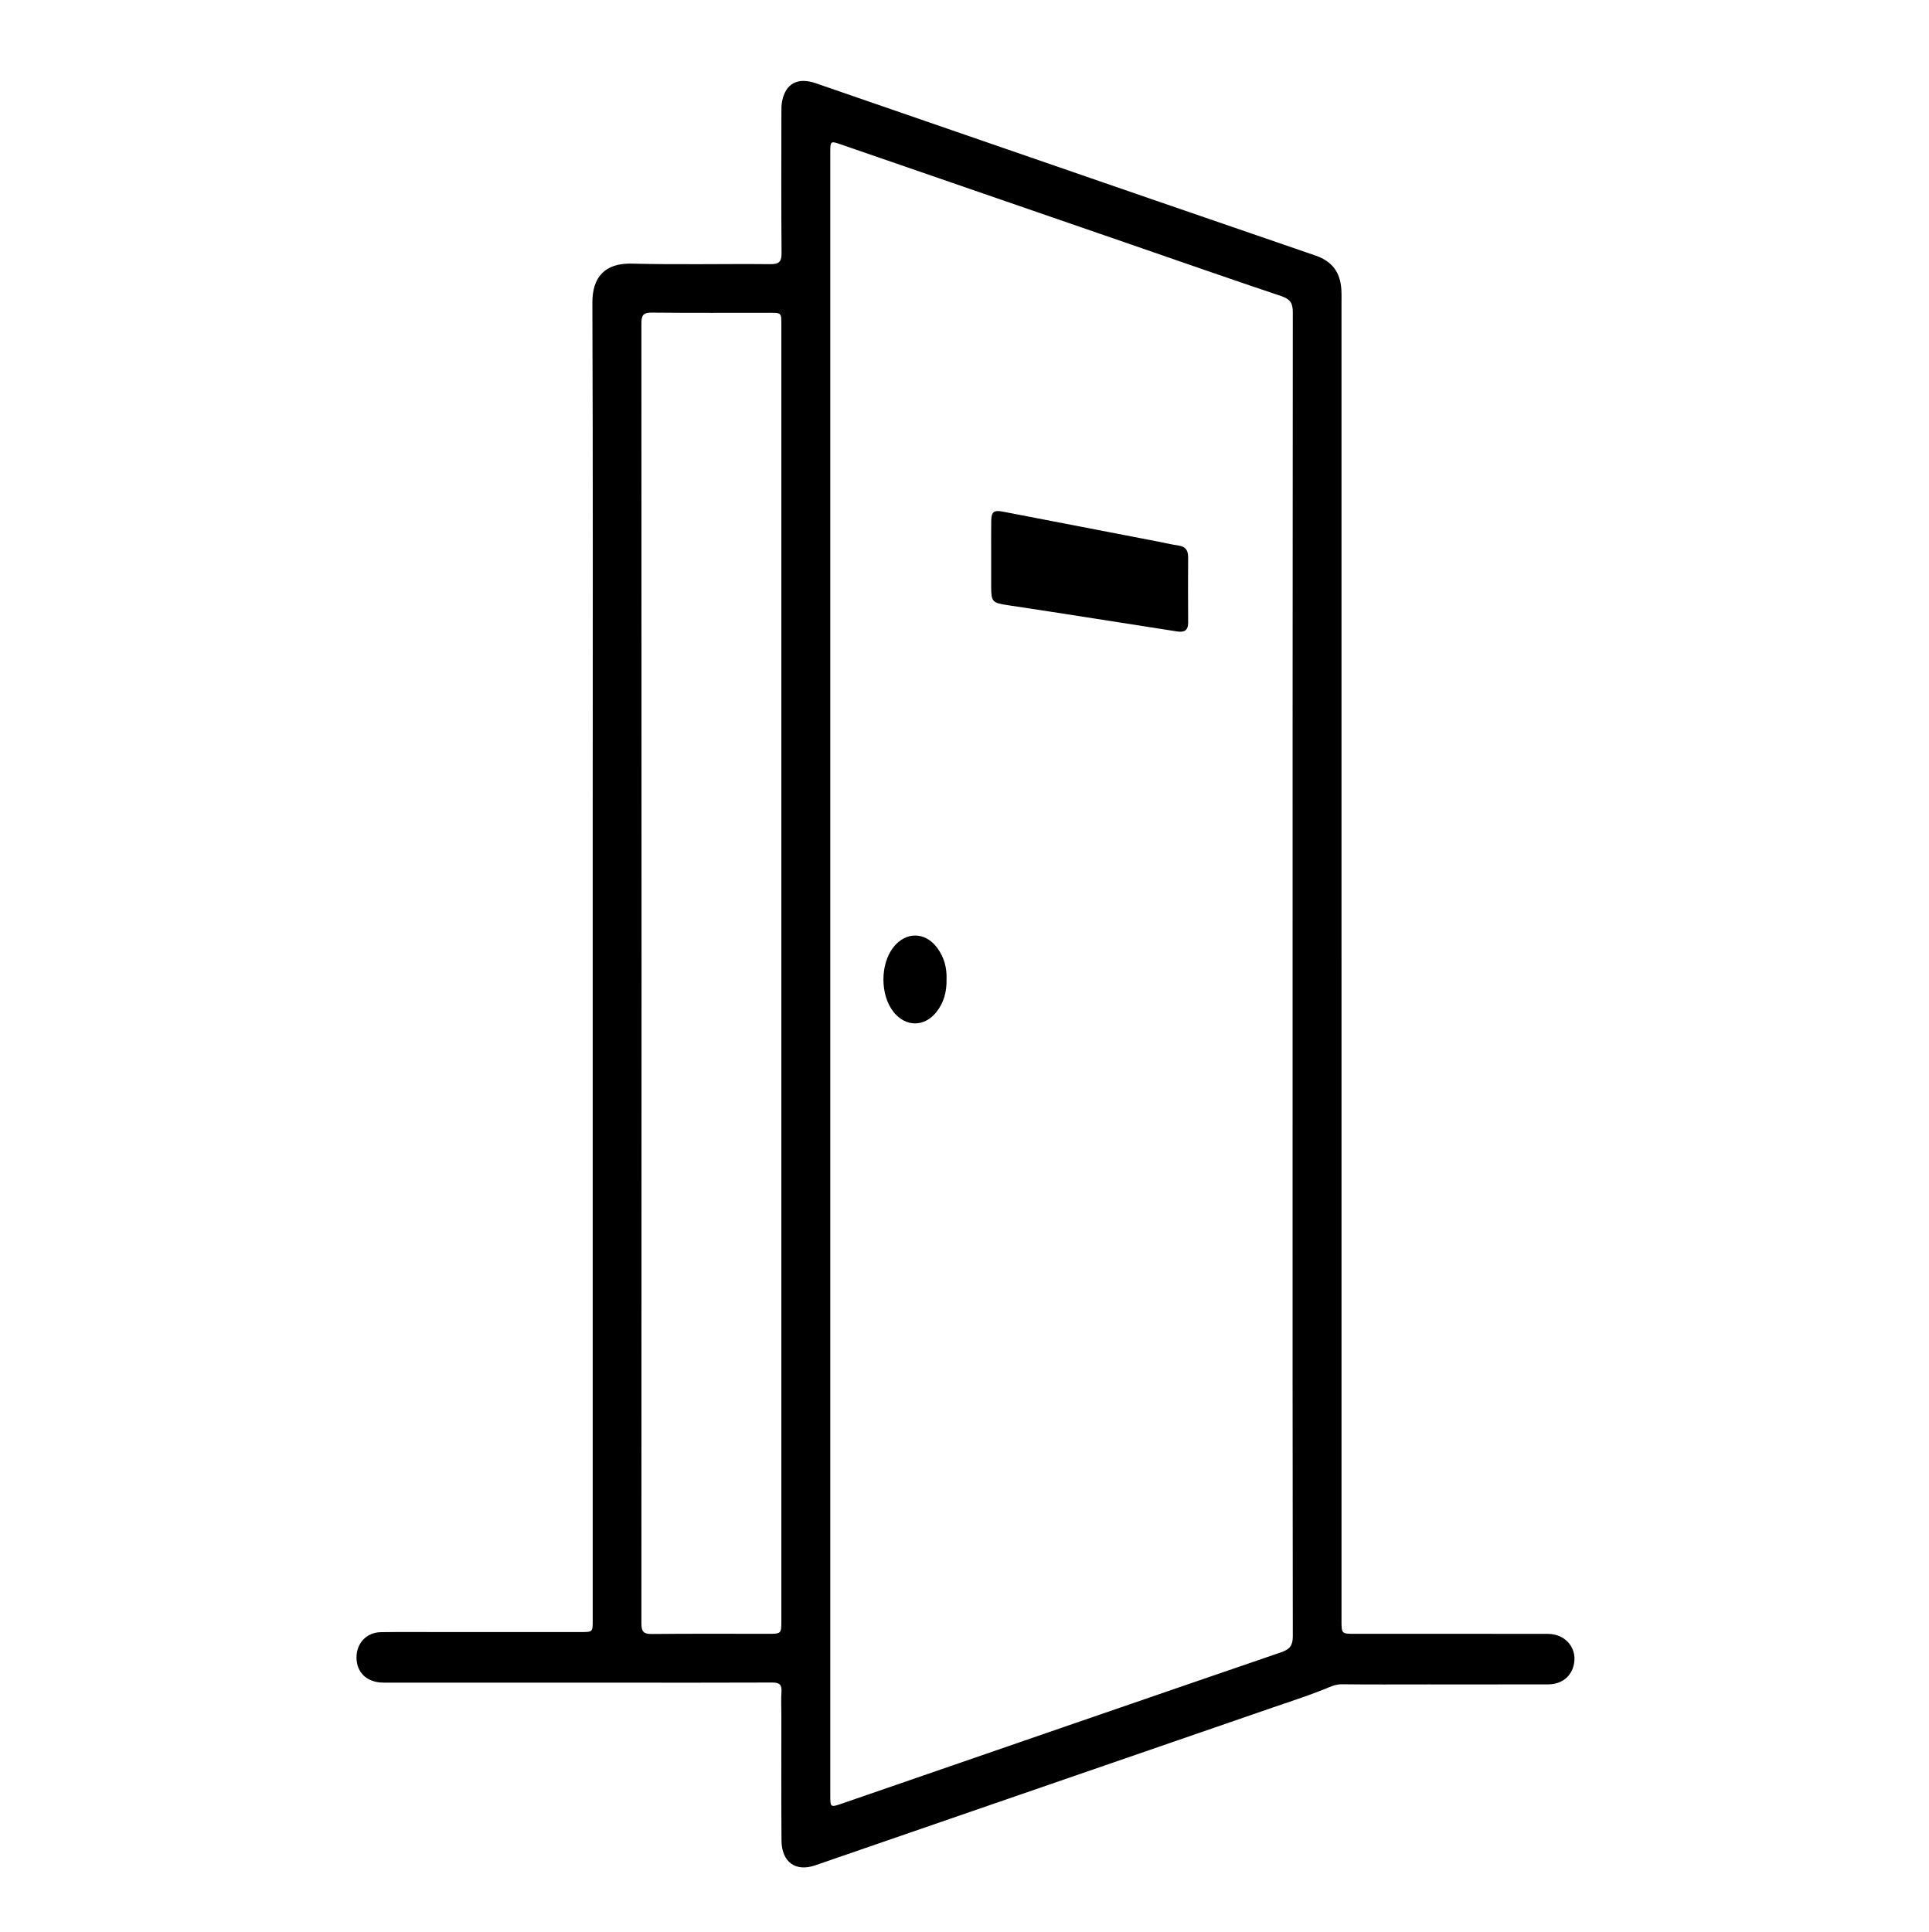
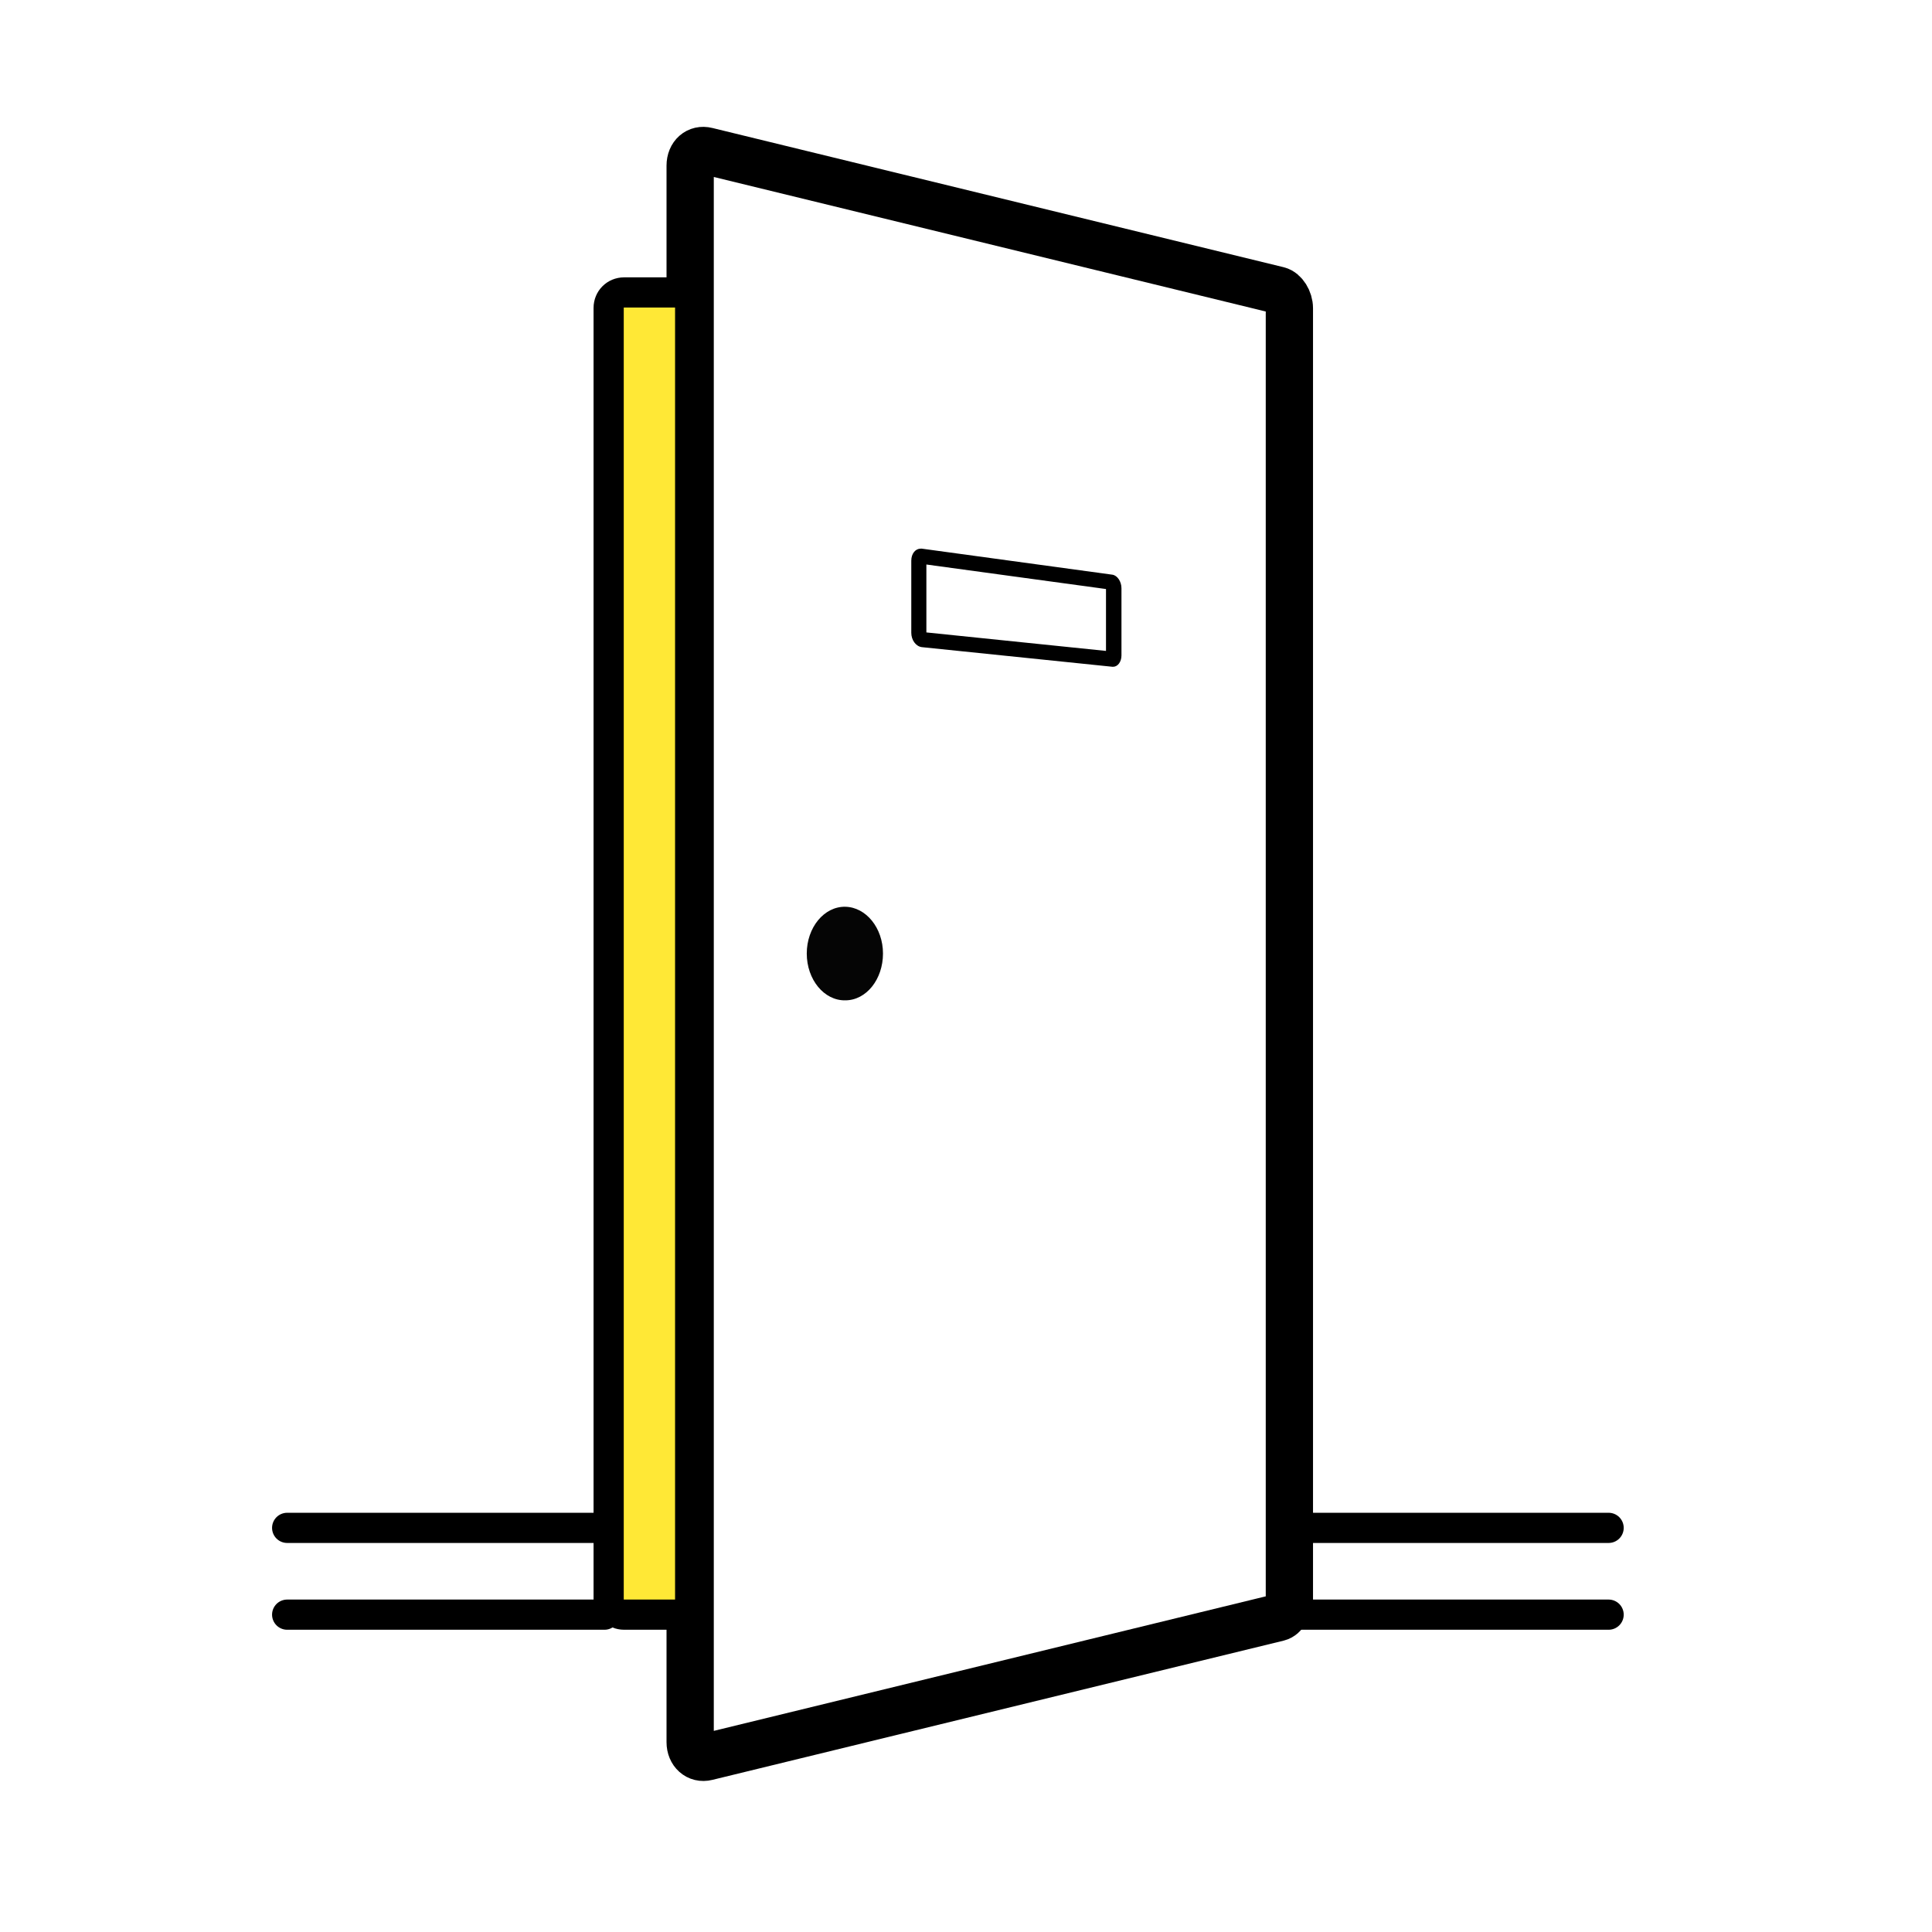
- <svg xmlns="http://www.w3.org/2000/svg" version="1.1" id="Layer_1" x="0px" y="0px" width="1020px" height="1022.012px" viewBox="0 0 1020 1022.012" enable-background="new 0 0 1020 1022.012" xml:space="preserve">
-   <g>
-     <g>
-       <path fill="none" d="M990.933,513.938c0,157.768-0.014,315.535,0.087,473.303c0.003,3.497-0.787,4.285-4.283,4.284    c-315.535-0.093-631.071-0.093-946.607,0.001c-3.497,0-4.285-0.788-4.284-4.285c0.094-315.535,0.094-631.071,0-946.606    c-0.001-3.497,0.787-4.284,4.284-4.283c315.536,0.093,631.072,0.093,946.607,0c3.496-0.001,4.286,0.787,4.283,4.283    C990.919,198.403,990.933,356.17,990.933,513.938z M709.61,507.436c0-115.633,0.001-231.266-0.003-346.899    c0-2.486,0.07-4.98-0.084-7.458c-0.572-9.179-5.007-14.914-13.663-17.89c-29.38-10.102-58.762-20.195-88.132-30.327    c-58.739-20.263-117.471-40.544-176.202-60.829c-9.482-3.275-15.902,0.052-17.81,9.447c-0.428,2.106-0.383,4.327-0.385,6.496    c-0.024,24.557-0.13,49.114,0.084,73.668c0.041,4.623-1.089,6.147-5.935,6.099c-24.398-0.244-48.813,0.357-73.197-0.291    c-14.295-0.38-20.99,7.114-20.937,20.708c0.346,89.365,0.178,178.733,0.178,268.1c0,142.986,0,285.974-0.002,428.96    c0,6.106-0.013,6.118-6.161,6.119c-24.557,0.005-49.113,0-73.67,0.003c-10.724,0.001-21.45-0.103-32.171,0.056    c-7.68,0.114-13.027,5.888-12.946,13.547c0.085,7.938,5.649,13.142,14.307,13.148c41.497,0.032,82.995,0.016,124.492,0.017    c27.043,0.001,54.086,0.054,81.129-0.061c3.58-0.016,5.125,0.945,4.873,4.741c-0.277,4.178-0.062,8.389-0.062,12.585    c0.008,22.07-0.102,44.141,0.072,66.209c0.09,11.463,7.443,16.737,17.79,13.17c80.77-27.853,161.536-55.709,242.302-83.572    c8.956-3.091,17.996-5.982,26.785-9.494c3.166-1.265,5.958-2.767,9.576-2.723c15.073,0.186,30.149,0.079,45.227,0.078    c21.291-0.002,42.585,0.027,63.877-0.025c6.698-0.018,11.686-3.694,13.34-9.546c2.551-9.025-3.76-17.153-13.555-17.171    c-34.037-0.059-68.075-0.024-102.112-0.028c-7.003,0-7.005-0.003-7.005-7.143C709.61,740.566,709.61,624,709.61,507.436z" />
-       <path fill-rule="evenodd" clip-rule="evenodd" d="M709.61,507.436c0,116.564,0,233.131,0.001,349.695    c0,7.14,0.002,7.143,7.005,7.143c34.037,0.004,68.075-0.03,102.112,0.028c9.795,0.018,16.105,8.146,13.555,17.171    c-1.654,5.852-6.642,9.528-13.34,9.546c-21.292,0.053-42.586,0.023-63.877,0.025c-15.077,0.001-30.153,0.107-45.227-0.078    c-3.618-0.044-6.41,1.458-9.576,2.723c-8.789,3.512-17.829,6.403-26.785,9.494c-80.766,27.863-161.532,55.72-242.302,83.572    c-10.347,3.567-17.7-1.707-17.79-13.17c-0.174-22.068-0.064-44.139-0.072-66.209c-0.001-4.196-0.216-8.407,0.062-12.585    c0.252-3.796-1.293-4.757-4.873-4.741c-27.043,0.114-54.086,0.062-81.129,0.061c-41.497-0.001-82.995,0.016-124.492-0.017    c-8.658-0.007-14.222-5.21-14.307-13.148c-0.081-7.659,5.266-13.433,12.946-13.547c10.721-0.158,21.447-0.055,32.171-0.056    c24.557-0.003,49.113,0.002,73.67-0.003c6.148-0.001,6.161-0.013,6.161-6.119c0.002-142.986,0.002-285.974,0.002-428.96    c0-89.367,0.168-178.735-0.178-268.1c-0.053-13.594,6.642-21.088,20.937-20.708c24.384,0.647,48.799,0.046,73.197,0.291    c4.846,0.048,5.976-1.476,5.935-6.099c-0.215-24.555-0.109-49.111-0.084-73.668c0.002-2.168-0.042-4.39,0.385-6.496    c1.908-9.396,8.328-12.722,17.81-9.447c58.731,20.285,117.463,40.565,176.202,60.829c29.37,10.131,58.752,20.225,88.132,30.327    c8.656,2.977,13.091,8.711,13.663,17.89c0.154,2.478,0.084,4.972,0.084,7.458C709.611,276.169,709.61,391.802,709.61,507.436z     M439.19,515.337c0,144.709-0.001,289.419,0.001,434.128c0,6.711,0.017,6.732,6.265,4.577    c77.396-26.699,154.773-53.449,232.221-79.997c4.609-1.58,6.183-3.581,6.175-8.518c-0.16-90.308-0.117-180.615-0.117-270.923    c0-143.156-0.027-286.312,0.115-429.467c0.004-4.937-1.545-6.977-6.172-8.525c-26.368-8.829-52.612-18.028-78.899-27.098    c-51.254-17.683-102.507-35.367-153.764-53.043c-5.797-1.999-5.806-1.974-5.824,4.27c-0.003,1.088,0,2.176,0,3.265    C439.19,227.783,439.19,371.561,439.19,515.337z M413.314,514.87c0-114.4,0-228.801-0.001-343.202    c0-6.184-0.012-6.196-6.083-6.198c-20.829-0.005-41.658,0.118-62.484-0.098c-4.401-0.046-5.464,1.398-5.462,5.599    c0.088,229.267,0.088,458.535,0,687.801c-0.001,4.206,1.067,5.645,5.464,5.598c20.516-0.217,41.034-0.095,61.552-0.097    c7.011,0,7.015-0.003,7.015-7.135C413.314,743.049,413.314,628.96,413.314,514.87z" />
-       <path fill-rule="evenodd" clip-rule="evenodd" fill="none" d="M439.19,515.337c0-143.777,0-287.555,0-431.332    c0-1.089-0.003-2.177,0-3.265c0.019-6.243,0.027-6.269,5.824-4.27c51.257,17.676,102.51,35.36,153.764,53.043    c26.287,9.07,52.531,18.269,78.899,27.098c4.627,1.549,6.176,3.589,6.172,8.525c-0.143,143.155-0.115,286.311-0.115,429.467    c0,90.308-0.043,180.615,0.117,270.923c0.008,4.937-1.565,6.938-6.175,8.518c-77.447,26.548-154.825,53.298-232.221,79.997    c-6.248,2.155-6.265,2.134-6.265-4.577C439.189,804.757,439.19,660.047,439.19,515.337z M524.296,294.208    c0,5.282-0.003,10.563,0.001,15.845c0.008,8.409,0.544,8.862,9.068,10.125c15.346,2.274,30.668,4.701,45.997,7.082    c14.411,2.239,28.822,4.478,43.225,6.765c3.831,0.608,5.945-0.464,5.907-4.776c-0.101-11.494-0.069-22.991-0.013-34.486    c0.018-3.458-1.244-5.578-4.892-6.134c-3.678-0.562-7.31-1.416-10.966-2.123c-27.423-5.301-54.845-10.612-82.274-15.883    c-4.654-0.895-5.954,0.166-6.022,4.944C524.238,281.779,524.306,287.994,524.296,294.208z M500.694,517.989    c0.229-5.959-1.275-11.745-5.077-16.763c-6.338-8.366-16.423-8.433-22.943-0.255c-7.189,9.018-7.157,25.496,0.069,34.458    c6.298,7.811,15.991,7.952,22.36,0.208C499.223,530.626,500.833,524.717,500.694,517.989z" />
-       <path fill-rule="evenodd" clip-rule="evenodd" fill="none" d="M413.314,514.87c0,114.09,0,228.179,0,342.269    c0,7.132-0.004,7.135-7.015,7.135c-20.518,0.002-41.036-0.12-61.552,0.097c-4.397,0.047-5.466-1.392-5.464-5.598    c0.088-229.267,0.088-458.534,0-687.801c-0.002-4.201,1.061-5.645,5.462-5.599c20.826,0.216,41.655,0.093,62.484,0.098    c6.071,0.002,6.083,0.014,6.083,6.198C413.315,286.069,413.314,400.47,413.314,514.87z" />
-       <path fill-rule="evenodd" clip-rule="evenodd" d="M524.301,294.208c0.005-6.214-0.062-12.429,0.026-18.642    c0.068-4.779,1.368-5.839,6.022-4.944c27.43,5.271,54.852,10.582,82.274,15.883c3.656,0.707,7.288,1.561,10.966,2.123    c3.647,0.557,4.909,2.677,4.892,6.134c-0.057,11.496-0.088,22.992,0.013,34.486c0.038,4.312-2.076,5.385-5.907,4.776    c-14.402-2.287-28.813-4.526-43.225-6.765c-15.329-2.381-30.651-4.808-45.997-7.082c-8.524-1.263-9.061-1.716-9.068-10.125    C524.293,304.771,524.296,299.49,524.301,294.208z" />
-       <path fill-rule="evenodd" clip-rule="evenodd" d="M500.694,517.989c0.139,6.729-1.472,12.638-5.591,17.647    c-6.369,7.745-16.062,7.603-22.36-0.208c-7.227-8.962-7.259-25.439-0.069-34.458c6.521-8.178,16.605-8.111,22.943,0.255    C499.419,506.244,500.924,512.029,500.694,517.989z" />
+ <svg xmlns="http://www.w3.org/2000/svg" version="1.1" id="Layer_1" x="0px" y="0px" viewBox="0 0 512 512" style="enable-background:new 0 0 512 512;" xml:space="preserve">
+   <style type="text/css">
+ 	.st0{fill:none;stroke:#000000;stroke-width:12.526;stroke-miterlimit:10;}
+ 	.st1{fill:#050505;}
+ 	.st2{fill:none;stroke:#000000;stroke-width:8;stroke-linecap:round;stroke-miterlimit:10;}
+ 	.st3{fill:#FFE836;stroke:#000000;stroke-width:8;stroke-miterlimit:10;}
+ </style>
+   <g id="XMLID_19_">
+     <g id="XMLID_74_">
+       <path id="XMLID_80_" class="st0" d="M338.7,428.7l-151.4,36.9c-2.4,0.6-4.4-1.2-4.4-3.9V43.9c0-2.8,2-4.5,4.4-3.9l151.4,36.9    c1.6,0.4,3,2.6,3,4.8v342.2C341.6,426.1,340.3,428.3,338.7,428.7z" />
+       <path id="XMLID_79_" class="st1" d="M234,252.7c0,6.8-4.4,12.4-10,12.4c-5.6,0.1-10.2-5.5-10.2-12.4s4.6-12.5,10.2-12.4    C229.5,240.4,234,245.9,234,252.7z" />
+       <g id="XMLID_75_">
+         <path id="XMLID_76_" d="M245.5,149.6l47.6,6.5l0,16.4l-47.6-4.9L245.5,149.6 M244,145.4c-1.4,0-2.5,1.3-2.5,3.2v19.1     c0,1.9,1.2,3.6,2.8,3.8l50.5,5.2c0.1,0,0.1,0,0.2,0c1.2,0,2.2-1.3,2.2-3v-17.8c0-1.8-1.1-3.4-2.4-3.6l-50.5-6.9     C244.2,145.4,244.1,145.4,244,145.4L244,145.4z" />
+       </g>
    </g>
  </g>
+   <line id="XMLID_20_" class="st2" x1="160.2" y1="427.9" x2="76.1" y2="427.9" />
+   <line id="XMLID_21_" class="st2" x1="160.2" y1="404.9" x2="76.1" y2="404.9" />
+   <line id="XMLID_24_" class="st2" x1="426.3" y1="427.9" x2="342.2" y2="427.9" />
+   <line id="XMLID_23_" class="st2" x1="426.3" y1="404.9" x2="342.2" y2="404.9" />
+   <path id="XMLID_3_" class="st3" d="M182.9,77.5h-17.5c-2.3,0-4.1,1.8-4.1,4.1v342.2c0,2.3,1.8,4.1,4.1,4.1h17.5V77.5z" />
</svg>
